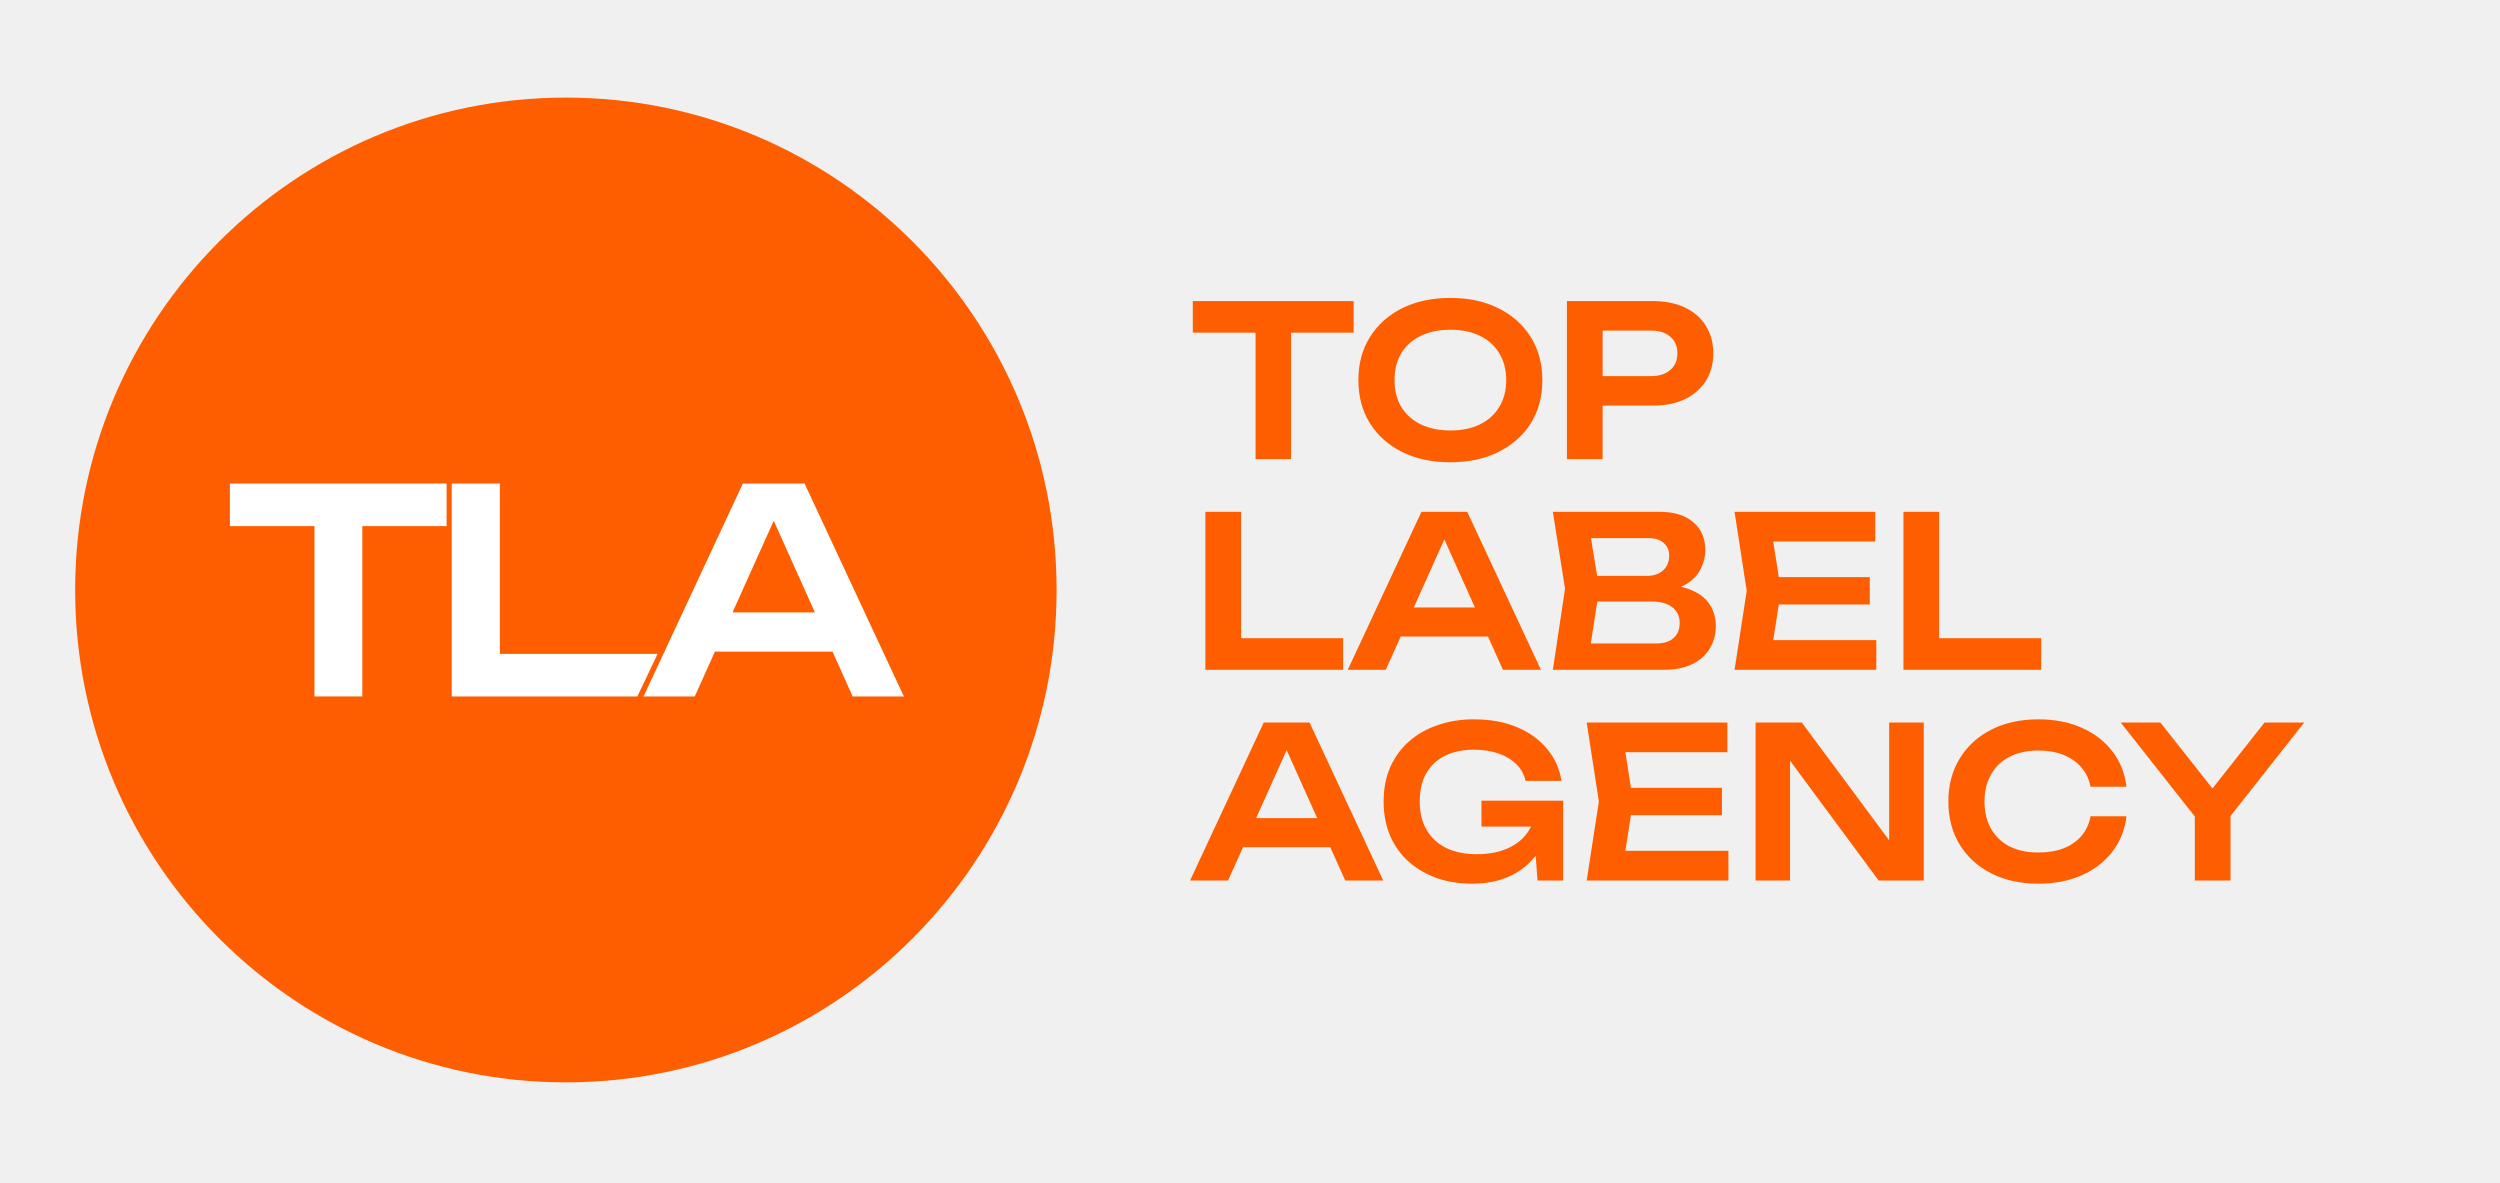
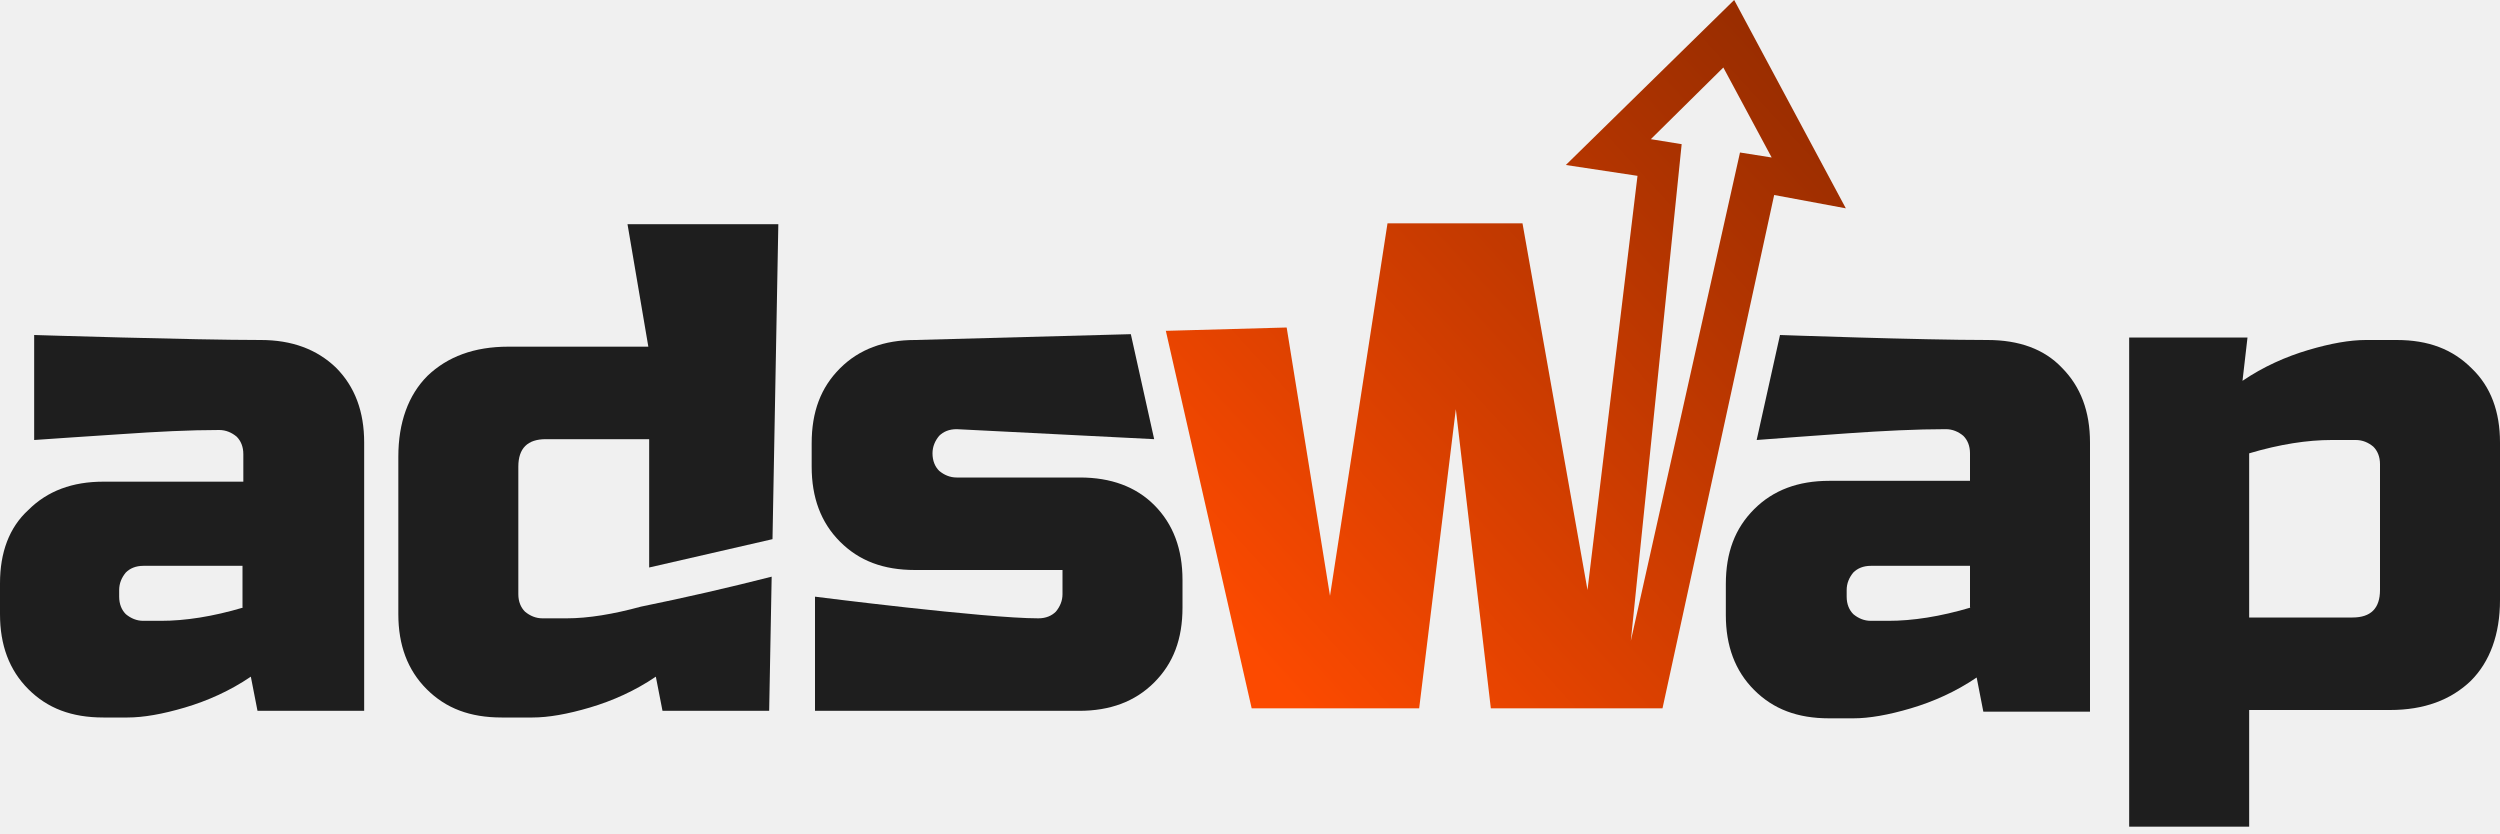
- <svg xmlns="http://www.w3.org/2000/svg" width="129" height="61" viewBox="0 0 129 61" fill="none">
-   <path d="M29.199 55.85C43.183 55.85 54.52 44.475 54.52 30.443C54.52 16.411 43.183 5.036 29.199 5.036C15.214 5.036 3.878 16.411 3.878 30.443C3.878 44.475 15.214 55.85 29.199 55.85Z" fill="#FE5E00" />
-   <path d="M16.227 26.063H18.695V35.936H16.227V26.063ZM11.862 24.949H23.045V27.147H11.862V24.949Z" fill="white" />
-   <path d="M25.792 24.949V34.837L24.668 33.739H33.934L32.887 35.936H23.31V24.949H25.792Z" fill="white" />
-   <path d="M36.069 33.622V31.6H43.661V33.622H36.069ZM41.515 24.949L46.639 35.936H43.997L39.515 25.96H40.333L35.85 35.936H33.208L38.332 24.949H41.515Z" fill="white" />
-   <path d="M64.787 16.362H66.619V23.69H64.787V16.362ZM61.548 15.536H69.848V17.167H61.548V15.536ZM74.839 23.854C73.892 23.854 73.062 23.676 72.347 23.321C71.639 22.966 71.086 22.473 70.689 21.842C70.291 21.204 70.093 20.461 70.093 19.613C70.093 18.765 70.291 18.026 70.689 17.395C71.086 16.758 71.639 16.261 72.347 15.906C73.062 15.551 73.892 15.373 74.839 15.373C75.785 15.373 76.612 15.551 77.32 15.906C78.035 16.261 78.591 16.758 78.989 17.395C79.386 18.026 79.585 18.765 79.585 19.613C79.585 20.461 79.386 21.204 78.989 21.842C78.591 22.473 78.035 22.966 77.32 23.321C76.612 23.676 75.785 23.854 74.839 23.854ZM74.839 22.212C75.431 22.212 75.94 22.107 76.367 21.896C76.8 21.686 77.132 21.386 77.363 20.994C77.602 20.603 77.721 20.142 77.721 19.613C77.721 19.084 77.602 18.624 77.363 18.233C77.132 17.841 76.8 17.54 76.367 17.33C75.94 17.12 75.431 17.015 74.839 17.015C74.254 17.015 73.744 17.12 73.311 17.33C72.877 17.54 72.542 17.841 72.303 18.233C72.072 18.624 71.957 19.084 71.957 19.613C71.957 20.142 72.072 20.603 72.303 20.994C72.542 21.386 72.877 21.686 73.311 21.896C73.744 22.107 74.254 22.212 74.839 22.212ZM85.285 15.536C85.928 15.536 86.484 15.649 86.954 15.873C87.423 16.098 87.781 16.413 88.026 16.819C88.279 17.225 88.406 17.696 88.406 18.233C88.406 18.769 88.279 19.24 88.026 19.646C87.781 20.044 87.423 20.36 86.954 20.592C86.484 20.817 85.928 20.929 85.285 20.929H81.698V19.407H85.187C85.614 19.407 85.946 19.302 86.184 19.091C86.43 18.881 86.553 18.595 86.553 18.233C86.553 17.863 86.43 17.576 86.184 17.374C85.946 17.163 85.614 17.058 85.187 17.058H81.861L82.695 16.178V23.69H80.853V15.536H85.285ZM64.04 26.409V33.747L63.205 32.932H69.306V34.563H62.198V26.409H64.04ZM71.668 32.845V31.345H77.302V32.845H71.668ZM75.709 26.409L79.513 34.563H77.552L74.225 27.159H74.832L71.505 34.563H69.544L73.347 26.409H75.709ZM85.599 30.54L85.773 30.17C86.401 30.185 86.921 30.286 87.333 30.475C87.745 30.656 88.048 30.906 88.243 31.225C88.438 31.537 88.536 31.895 88.536 32.301C88.536 32.736 88.431 33.124 88.222 33.465C88.019 33.806 87.719 34.074 87.322 34.269C86.925 34.465 86.427 34.563 85.827 34.563H80.127L80.756 30.377L80.127 26.409H85.621C86.372 26.409 86.954 26.586 87.366 26.941C87.785 27.289 87.994 27.771 87.994 28.387C87.994 28.721 87.915 29.043 87.756 29.355C87.604 29.667 87.351 29.931 86.997 30.149C86.65 30.359 86.184 30.489 85.599 30.54ZM81.948 34.095L81.243 33.204H85.448C85.838 33.204 86.138 33.113 86.347 32.932C86.564 32.743 86.672 32.483 86.672 32.149C86.672 31.808 86.549 31.54 86.304 31.345C86.058 31.142 85.697 31.04 85.22 31.04H81.796V29.714H85.004C85.329 29.714 85.596 29.623 85.805 29.442C86.022 29.253 86.13 28.992 86.13 28.659C86.13 28.405 86.04 28.195 85.859 28.029C85.679 27.855 85.419 27.768 85.079 27.768H81.243L81.948 26.876L82.522 30.377L81.948 34.095ZM96.481 29.779V31.192H90.662V29.779H96.481ZM91.897 30.486L91.356 33.943L90.554 33.03H96.817V34.563H89.503L90.131 30.486L89.503 26.409H96.763V27.942H90.554L91.356 27.028L91.897 30.486ZM100.06 26.409V33.747L99.225 32.932H105.326V34.563H98.218V26.409H100.06ZM63.531 43.717V42.217H69.165V43.717H63.531ZM67.572 37.281L71.375 45.435H69.414L66.088 38.031H66.695L63.368 45.435H61.407L65.21 37.281H67.572ZM80.009 41.902C80.002 42.395 79.904 42.866 79.716 43.315C79.536 43.757 79.276 44.152 78.936 44.5C78.597 44.841 78.178 45.109 77.679 45.305C77.181 45.501 76.603 45.598 75.945 45.598C75.31 45.598 74.714 45.504 74.158 45.316C73.609 45.12 73.125 44.841 72.706 44.478C72.294 44.116 71.972 43.674 71.741 43.152C71.51 42.623 71.395 42.025 71.395 41.358C71.395 40.691 71.51 40.097 71.741 39.575C71.98 39.046 72.308 38.6 72.727 38.238C73.146 37.875 73.638 37.6 74.201 37.411C74.764 37.216 75.378 37.118 76.043 37.118C76.91 37.118 77.661 37.256 78.297 37.531C78.933 37.799 79.445 38.172 79.835 38.651C80.233 39.129 80.478 39.677 80.572 40.293H78.719C78.647 39.959 78.488 39.673 78.243 39.434C78.004 39.194 77.697 39.01 77.322 38.879C76.953 38.749 76.527 38.684 76.043 38.684C75.472 38.684 74.978 38.789 74.559 38.999C74.147 39.202 73.825 39.503 73.594 39.901C73.37 40.3 73.258 40.786 73.258 41.358C73.258 41.931 73.377 42.42 73.616 42.826C73.854 43.232 74.194 43.544 74.634 43.761C75.075 43.971 75.595 44.076 76.195 44.076C76.78 44.076 77.293 43.986 77.733 43.804C78.174 43.616 78.521 43.355 78.774 43.022C79.034 42.681 79.182 42.279 79.218 41.815L80.009 41.902ZM76.444 42.652V41.315H80.659V45.435H79.337L79.088 42.13L79.467 42.652H76.444ZM88.852 40.651V42.065H83.033V40.651H88.852ZM84.268 41.358L83.726 44.816L82.924 43.902H89.187V45.435H81.873L82.502 41.358L81.873 37.281H89.133V38.814H82.924L83.726 37.901L84.268 41.358ZM98.119 44.218L97.48 44.315V37.281H99.267V45.435H96.938L91.737 38.401L92.365 38.303V45.435H90.588V37.281H92.972L98.119 44.218ZM109.725 42.119C109.645 42.808 109.403 43.417 108.999 43.946C108.601 44.468 108.074 44.874 107.417 45.163C106.767 45.453 106.023 45.598 105.185 45.598C104.26 45.598 103.447 45.421 102.747 45.066C102.053 44.711 101.511 44.218 101.121 43.587C100.731 42.949 100.536 42.206 100.536 41.358C100.536 40.51 100.731 39.771 101.121 39.14C101.511 38.502 102.053 38.006 102.747 37.651C103.447 37.295 104.26 37.118 105.185 37.118C106.023 37.118 106.767 37.263 107.417 37.553C108.074 37.843 108.601 38.249 108.999 38.77C109.403 39.292 109.645 39.901 109.725 40.597H107.872C107.8 40.213 107.644 39.883 107.406 39.608C107.168 39.325 106.861 39.108 106.485 38.955C106.109 38.803 105.672 38.727 105.174 38.727C104.603 38.727 104.108 38.836 103.689 39.053C103.278 39.263 102.96 39.568 102.736 39.967C102.512 40.358 102.4 40.822 102.4 41.358C102.4 41.895 102.512 42.362 102.736 42.761C102.96 43.152 103.278 43.456 103.689 43.674C104.108 43.884 104.603 43.989 105.174 43.989C105.672 43.989 106.109 43.917 106.485 43.772C106.861 43.62 107.168 43.406 107.406 43.13C107.644 42.848 107.8 42.511 107.872 42.119H109.725ZM113.253 45.435V41.499H115.095V45.435H113.253ZM109.428 37.281H111.476L114.607 41.249H113.719L116.851 37.281H118.898L114.759 42.532L113.578 42.543L109.428 37.281Z" fill="#FE5E00" />
+ <svg xmlns="http://www.w3.org/2000/svg" width="300" height="100" viewBox="0 0 300 100" fill="none">
+   <g clip-path="url(#clip0_2_10)">
+     <path d="M31.3 40.8C23.2 40.8 4.1 40.2 4.1 40.2V52.8C6.7 52.6 10.2 52.4 14.5 52.1C18.8 51.8 22.8 51.6 26.3 51.6C27.1 51.6 27.8 51.9 28.4 52.4C28.9 52.9 29.2 53.6 29.2 54.5V57.8H12.4C8.7 57.8 5.7 58.9 3.4 61.2C1.1 63.3 0 66.3 0 70V73.7C0 77.4 1.1 80.4 3.4 82.7C5.7 85 8.6 86.1 12.4 86.1H15.3C17.2 86.1 19.5 85.7 22.2 84.9C24.9 84.1 27.6 82.9 30.1 81.2L30.9 85.3H43.7V53.1C43.7 49.4 42.6 46.4 40.3 44.1C38 41.9 35 40.8 31.3 40.8ZM29.2 72.9C25.5 74 22.2 74.5 19.3 74.5H17.2C16.4 74.5 15.7 74.2 15.1 73.7C14.6 73.2 14.3 72.5 14.3 71.6V70.8C14.3 70 14.6 69.3 15.1 68.7C15.6 68.2 16.3 67.9 17.2 67.9H29.1V72.9H29.2Z" fill="#1E1E1E" />
+     <path d="M238.5 40.8C230.4 40.8 213.6 40.2 213.6 40.2L210.8 52.8C213.4 52.6 217.4 52.3 221.7 52C226 51.7 230 51.5 233.5 51.5C234.3 51.5 235 51.8 235.6 52.3C236.1 52.8 236.4 53.5 236.4 54.4V57.7H219.5C215.8 57.7 212.8 58.8 210.5 61.1C208.2 63.4 207.1 66.3 207.1 70.1V73.8C207.1 77.5 208.2 80.5 210.5 82.8C212.8 85.1 215.7 86.2 219.5 86.2H222.4C224.3 86.2 226.6 85.8 229.3 85C232 84.2 234.7 83 237.2 81.3L238 85.4H250.8V53.1C250.8 49.4 249.7 46.4 247.4 44.1C245.3 41.9 242.3 40.8 238.5 40.8ZM236.5 72.9C232.8 74 229.5 74.5 226.6 74.5H224.5C223.7 74.5 223 74.2 222.4 73.7C221.9 73.2 221.6 72.5 221.6 71.6V70.8C221.6 70 221.9 69.3 222.4 68.7C222.9 68.2 223.6 67.9 224.5 67.9H236.4V72.9H236.5Z" fill="#1E1E1E" />
+     <path d="M129.6 57.3H114.8C114 57.3 113.3 57 112.7 56.5C112.2 56 111.9 55.3 111.9 54.4C111.9 53.6 112.2 52.9 112.7 52.3C113.2 51.8 113.9 51.5 114.8 51.5L138.5 52.7L135.7 40.1L109.8 40.8C106.1 40.8 103.1 41.9 100.8 44.2C98.5 46.5 97.4 49.4 97.4 53.2V56C97.4 59.7 98.5 62.7 100.8 65C103.1 67.3 106 68.4 109.8 68.4H127.5V71.3C127.5 72.1 127.2 72.8 126.7 73.4C126.2 73.9 125.5 74.2 124.6 74.2C118.2 74.2 97.8 71.6 97.8 71.6V85.3C97.8 85.3 119.8 85.3 129.5 85.3C133.2 85.3 136.2 84.2 138.5 81.9C140.8 79.6 141.9 76.7 141.9 72.9V69.6C141.9 65.9 140.8 62.9 138.5 60.6C136.3 58.4 133.3 57.3 129.6 57.3Z" fill="#1E1E1E" />
+     <path d="M296.6 44.2C294.3 41.9 291.4 40.8 287.6 40.8H283.9C282 40.8 279.7 41.2 277 42C274.3 42.8 271.6 44 269.1 45.7L269.7 40.5H255.5V99.2H269.9V85.2H286.8C290.9 85.2 294.1 84 296.5 81.7C298.8 79.4 300 76.1 300 72V53.1C300 49.4 298.9 46.4 296.6 44.2ZM285.6 70.8C285.6 73 284.5 74.1 282.3 74.1H269.9V54.4C273.6 53.3 276.9 52.8 279.8 52.8H282.7C283.5 52.8 284.2 53.1 284.8 53.6C285.3 54.1 285.6 54.8 285.6 55.7V70.8Z" fill="#1E1E1E" />
+     <path d="M221.5 25L208.1 0L187.9 19.8L196.5 21.1L190.5 70.8L182.7 26.8H166.5L159.6 71.5L154.4 39.3L139.9 39.7L150.2 85H157.1H170.3L174.7 49.1L178.9 85H199.5L212.9 23.4L221.5 25ZM208.8 18.3L195.7 76.9L201.8 17.3L198.1 16.7L206.8 8.1L212.6 18.9L208.8 18.3Z" fill="url(#paint0_linear_2_10)" />
+     <path d="M77.8 41.6H61C56.9 41.6 53.7 42.8 51.3 45.1C49 47.4 47.8 50.7 47.8 54.8V73.7C47.8 77.4 48.9 80.4 51.2 82.7C53.5 85 56.4 86.1 60.2 86.1H63.9C65.8 86.1 68.1 85.7 70.8 84.9C73.5 84.1 76.2 82.9 78.7 81.2L79.5 85.3H92.3L92.6 69.2C87.5 70.5 82.3 71.7 76.9 72.8C73.6 73.7 70.6 74.2 68 74.2H65.1C64.3 74.2 63.6 73.9 63 73.4C62.5 72.9 62.2 72.2 62.2 71.3V56C62.2 53.8 63.3 52.7 65.5 52.7H77.9V68.1L92.7 64.7L93.4 26.9H75.3L77.8 41.6Z" fill="#1E1E1E" />
+   </g>
+   <defs>
+     <linearGradient id="paint0_linear_2_10" x1="156" y1="85" x2="228.5" y2="19" gradientUnits="userSpaceOnUse">
+       <stop stop-color="#FC4A00" />
+       <stop offset="1" stop-color="#962C00" />
+     </linearGradient>
+     <clipPath id="clip0_2_10">
+       <rect width="300" height="99.3" fill="white" />
+     </clipPath>
+   </defs>
</svg>
